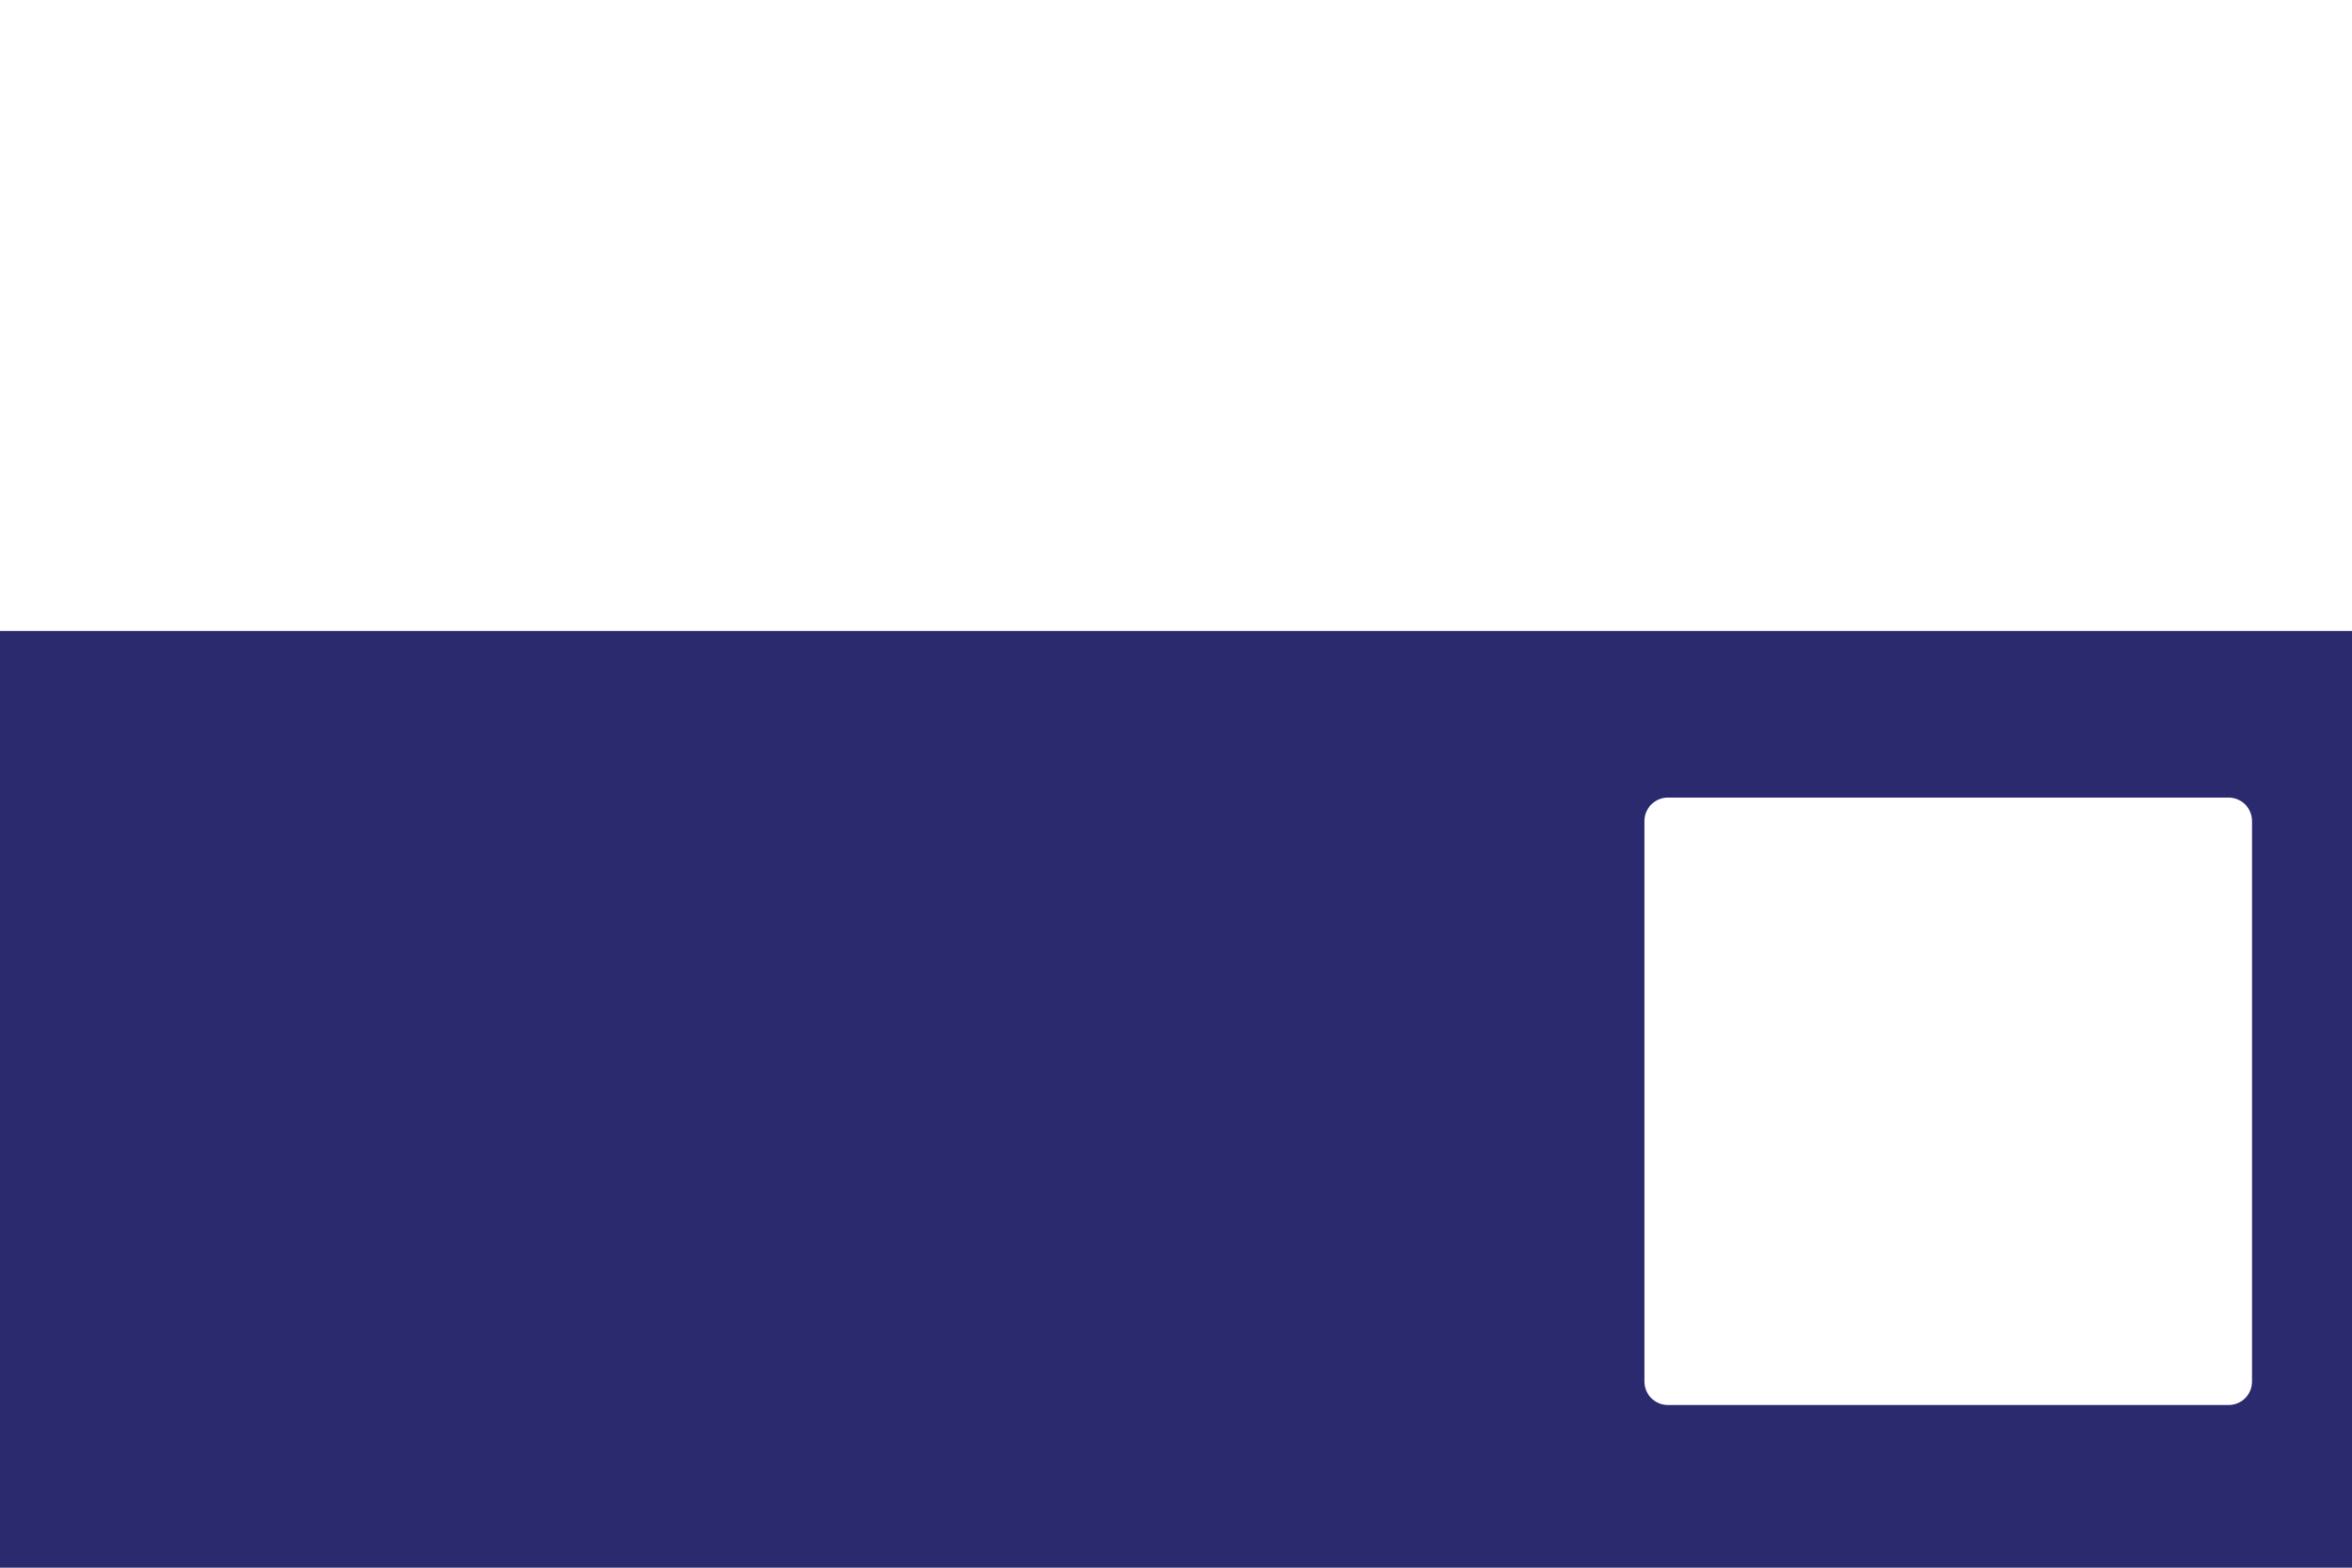
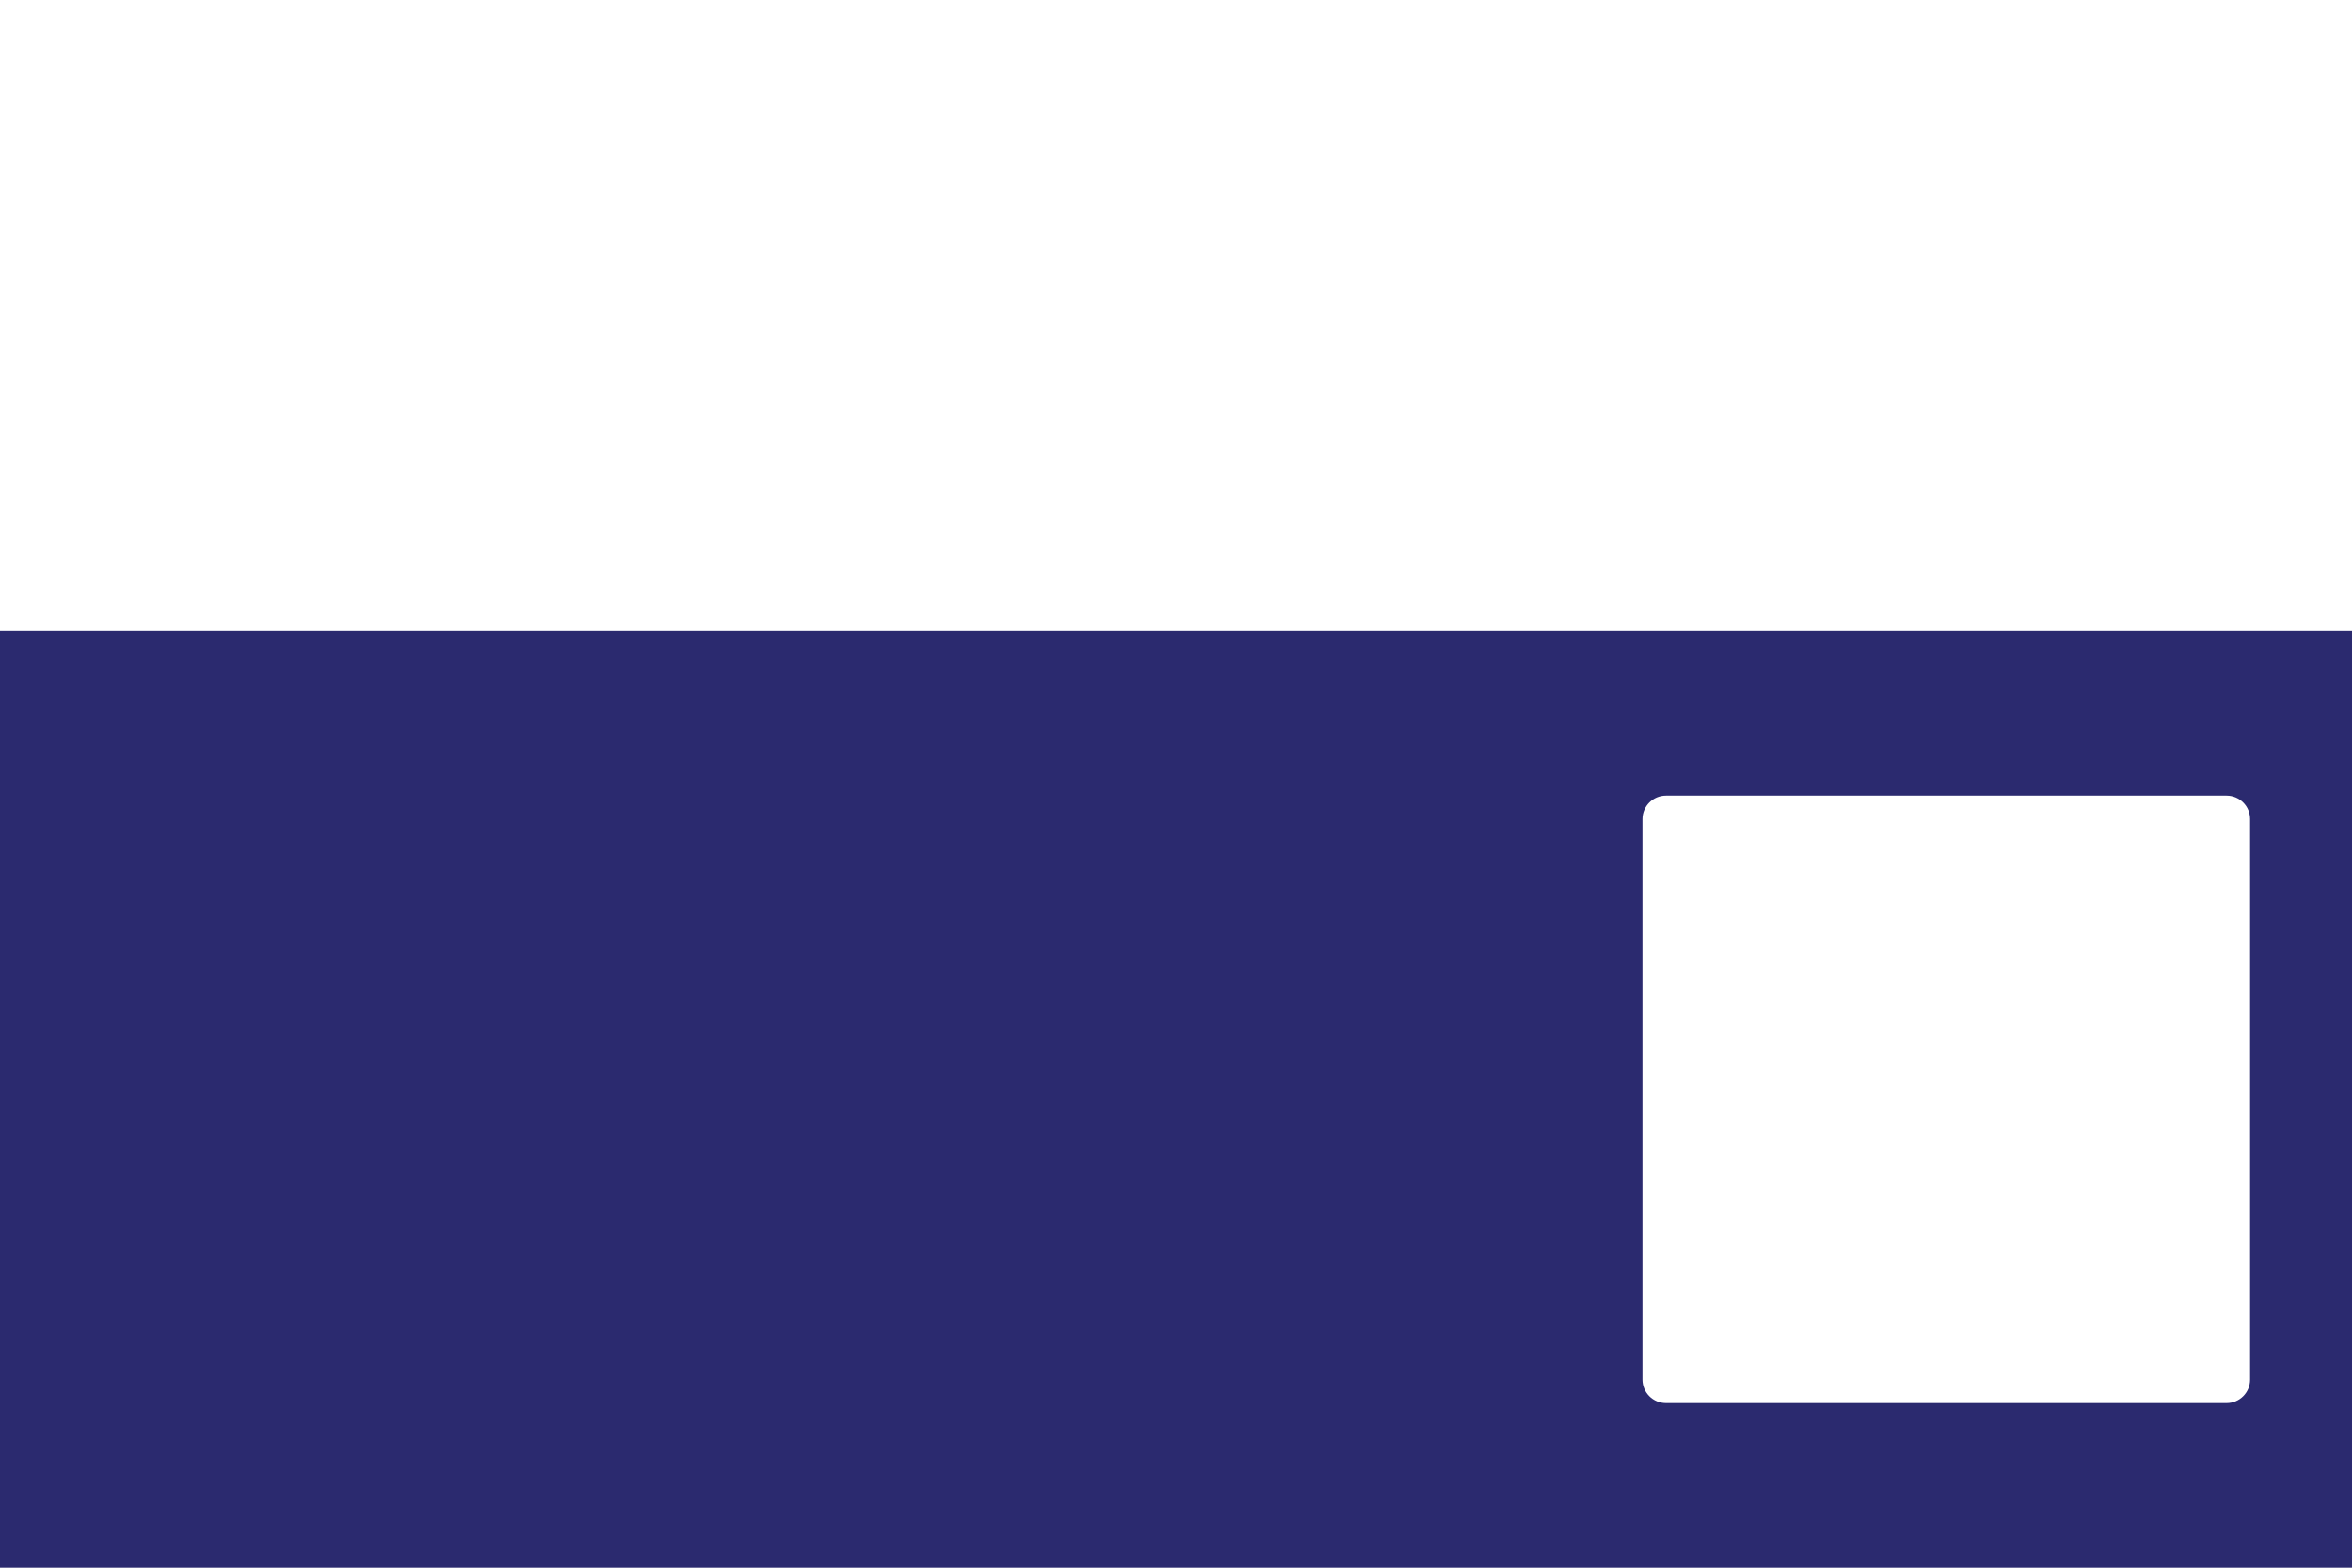
<svg xmlns="http://www.w3.org/2000/svg" xmlns:xlink="http://www.w3.org/1999/xlink" width="100%" height="100%" viewBox="0 0 600 400" version="1.1">
-   <defs>
-   </defs>
  <g stroke="none" stroke-width="1" fill="none" fill-rule="evenodd">
    <g>
      <rect fill="#FFFFFF" x="0" y="0" width="600" height="400" />
      <rect data-type="bg" x="0" y="161" width="600" height="239" fill="#2B2A6F" />
      <text font-family="PingFangSC-Semibold, PingFang SC" font-size="44" font-weight="500" fill="#000000">
        <tspan x="111" y="77" data-type="title" data-len="10" />
      </text>
      <text font-family="PingFangSC-Regular, PingFang SC" font-size="20" font-weight="normal" fill="#5D5E67">
        <tspan x="111.5" y="127" data-type="subTitle" data-len="20" />
      </text>
      <g transform="translate(419, 203)">
-         <rect id="c1p1" x="0" y="0" width="156" height="156" rx="6" />
-         <rect x="0.5" y="0.5" width="155" height="155" rx="6" fill="white" />
+         <rect x="0" y="0" width="156" height="156" rx="6" />
+         <rect x="0" y="0" width="155" height="155" rx="6" fill="#FFF" />
        <g transform="translate(8,8)">
          <image x="0" y="0" width="140" height="140" data-type="qr" xlink:href="" />
        </g>
      </g>
      <g transform="translate(33, 187)" fill="#FFFFFF" font-family="PingFangSC-Regular, PingFang SC" font-size="20">
        <text>
          <tspan x="0" y="101" data-type="field" data-len="16" data-count="1" />
        </text>
        <text>
          <tspan x="0" y="61" data-type="field" data-len="16" data-count="2" />
        </text>
        <text>
          <tspan x="0" y="141" data-type="field" data-len="16" data-count="2" />
        </text>
        <text>
          <tspan x="0" y="41" data-type="field" data-len="16" data-count="3" />
        </text>
        <text>
          <tspan x="0" y="101" data-type="field" data-len="16" data-count="3" />
        </text>
        <text>
          <tspan x="0" y="161" data-type="field" data-len="16" data-count="3" />
        </text>
        <text>
          <tspan x="0" y="30" data-type="field" data-len="16" data-count="4" />
        </text>
        <text>
          <tspan x="0" y="80" data-type="field" data-len="16" data-count="4" />
        </text>
        <text>
          <tspan x="0" y="130" data-type="field" data-len="16" data-count="4" />
        </text>
        <text>
          <tspan x="0" y="180" data-type="field" data-len="16" data-count="4" />
        </text>
        <text>
          <tspan x="0" y="21" data-type="field" data-len="16" data-count="5" />
        </text>
        <text>
          <tspan x="0" y="61" data-type="field" data-len="16" data-count="5" />
        </text>
        <text>
          <tspan x="0" y="101" data-type="field" data-len="16" data-count="5" />
        </text>
        <text>
          <tspan x="0" y="141" data-type="field" data-len="16" data-count="5" />
        </text>
        <text>
          <tspan x="0" y="181" data-type="field" data-len="16" data-count="5" />
        </text>
      </g>
-       <g transform="translate(34, 33)">
-         <rect id="c1p2" x="0" y="0" width="56" height="56" fill="#FFF" />
-         <image x="2" y="9" width="48" height="48" data-type="logo" xlink:href="" />
+       <g transform="translate(34, 34)">
+         <rect x="0" y="0" width="48" height="48" fill="#FFF" />
+         <image x="0" y="0" width="48" height="48" data-type="logo" xlink:href="" />
      </g>
    </g>
  </g>
</svg>
